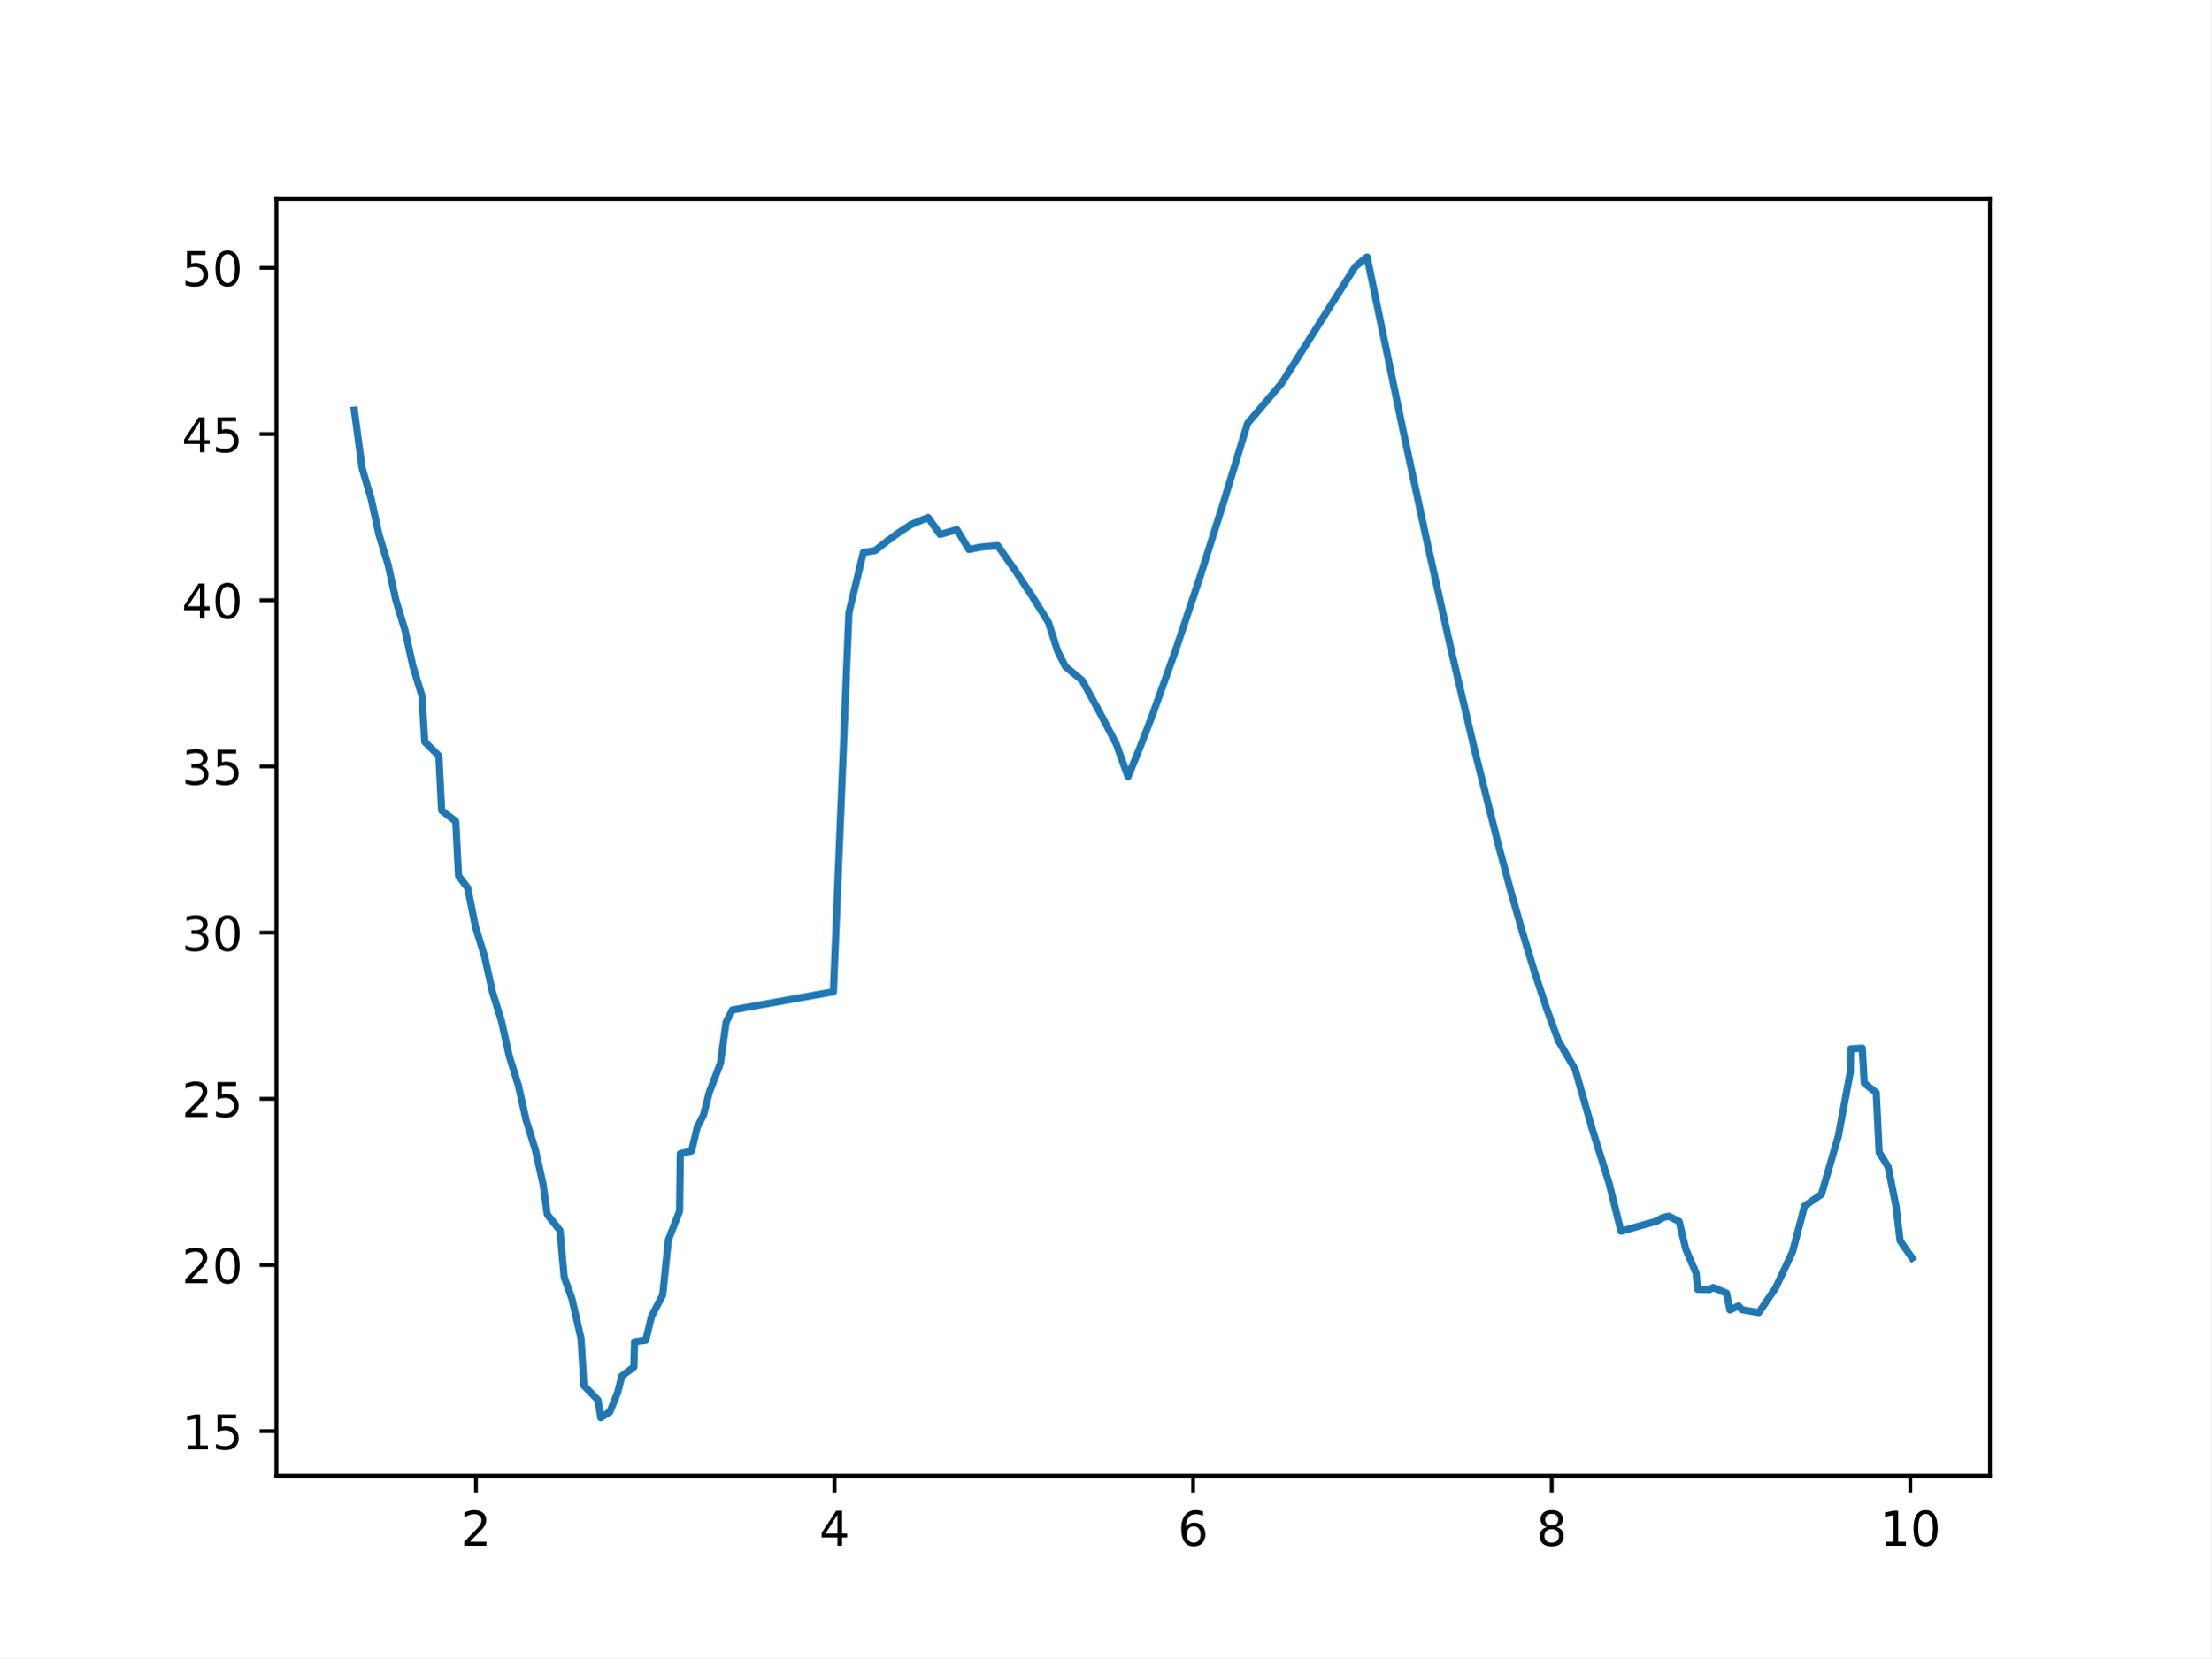
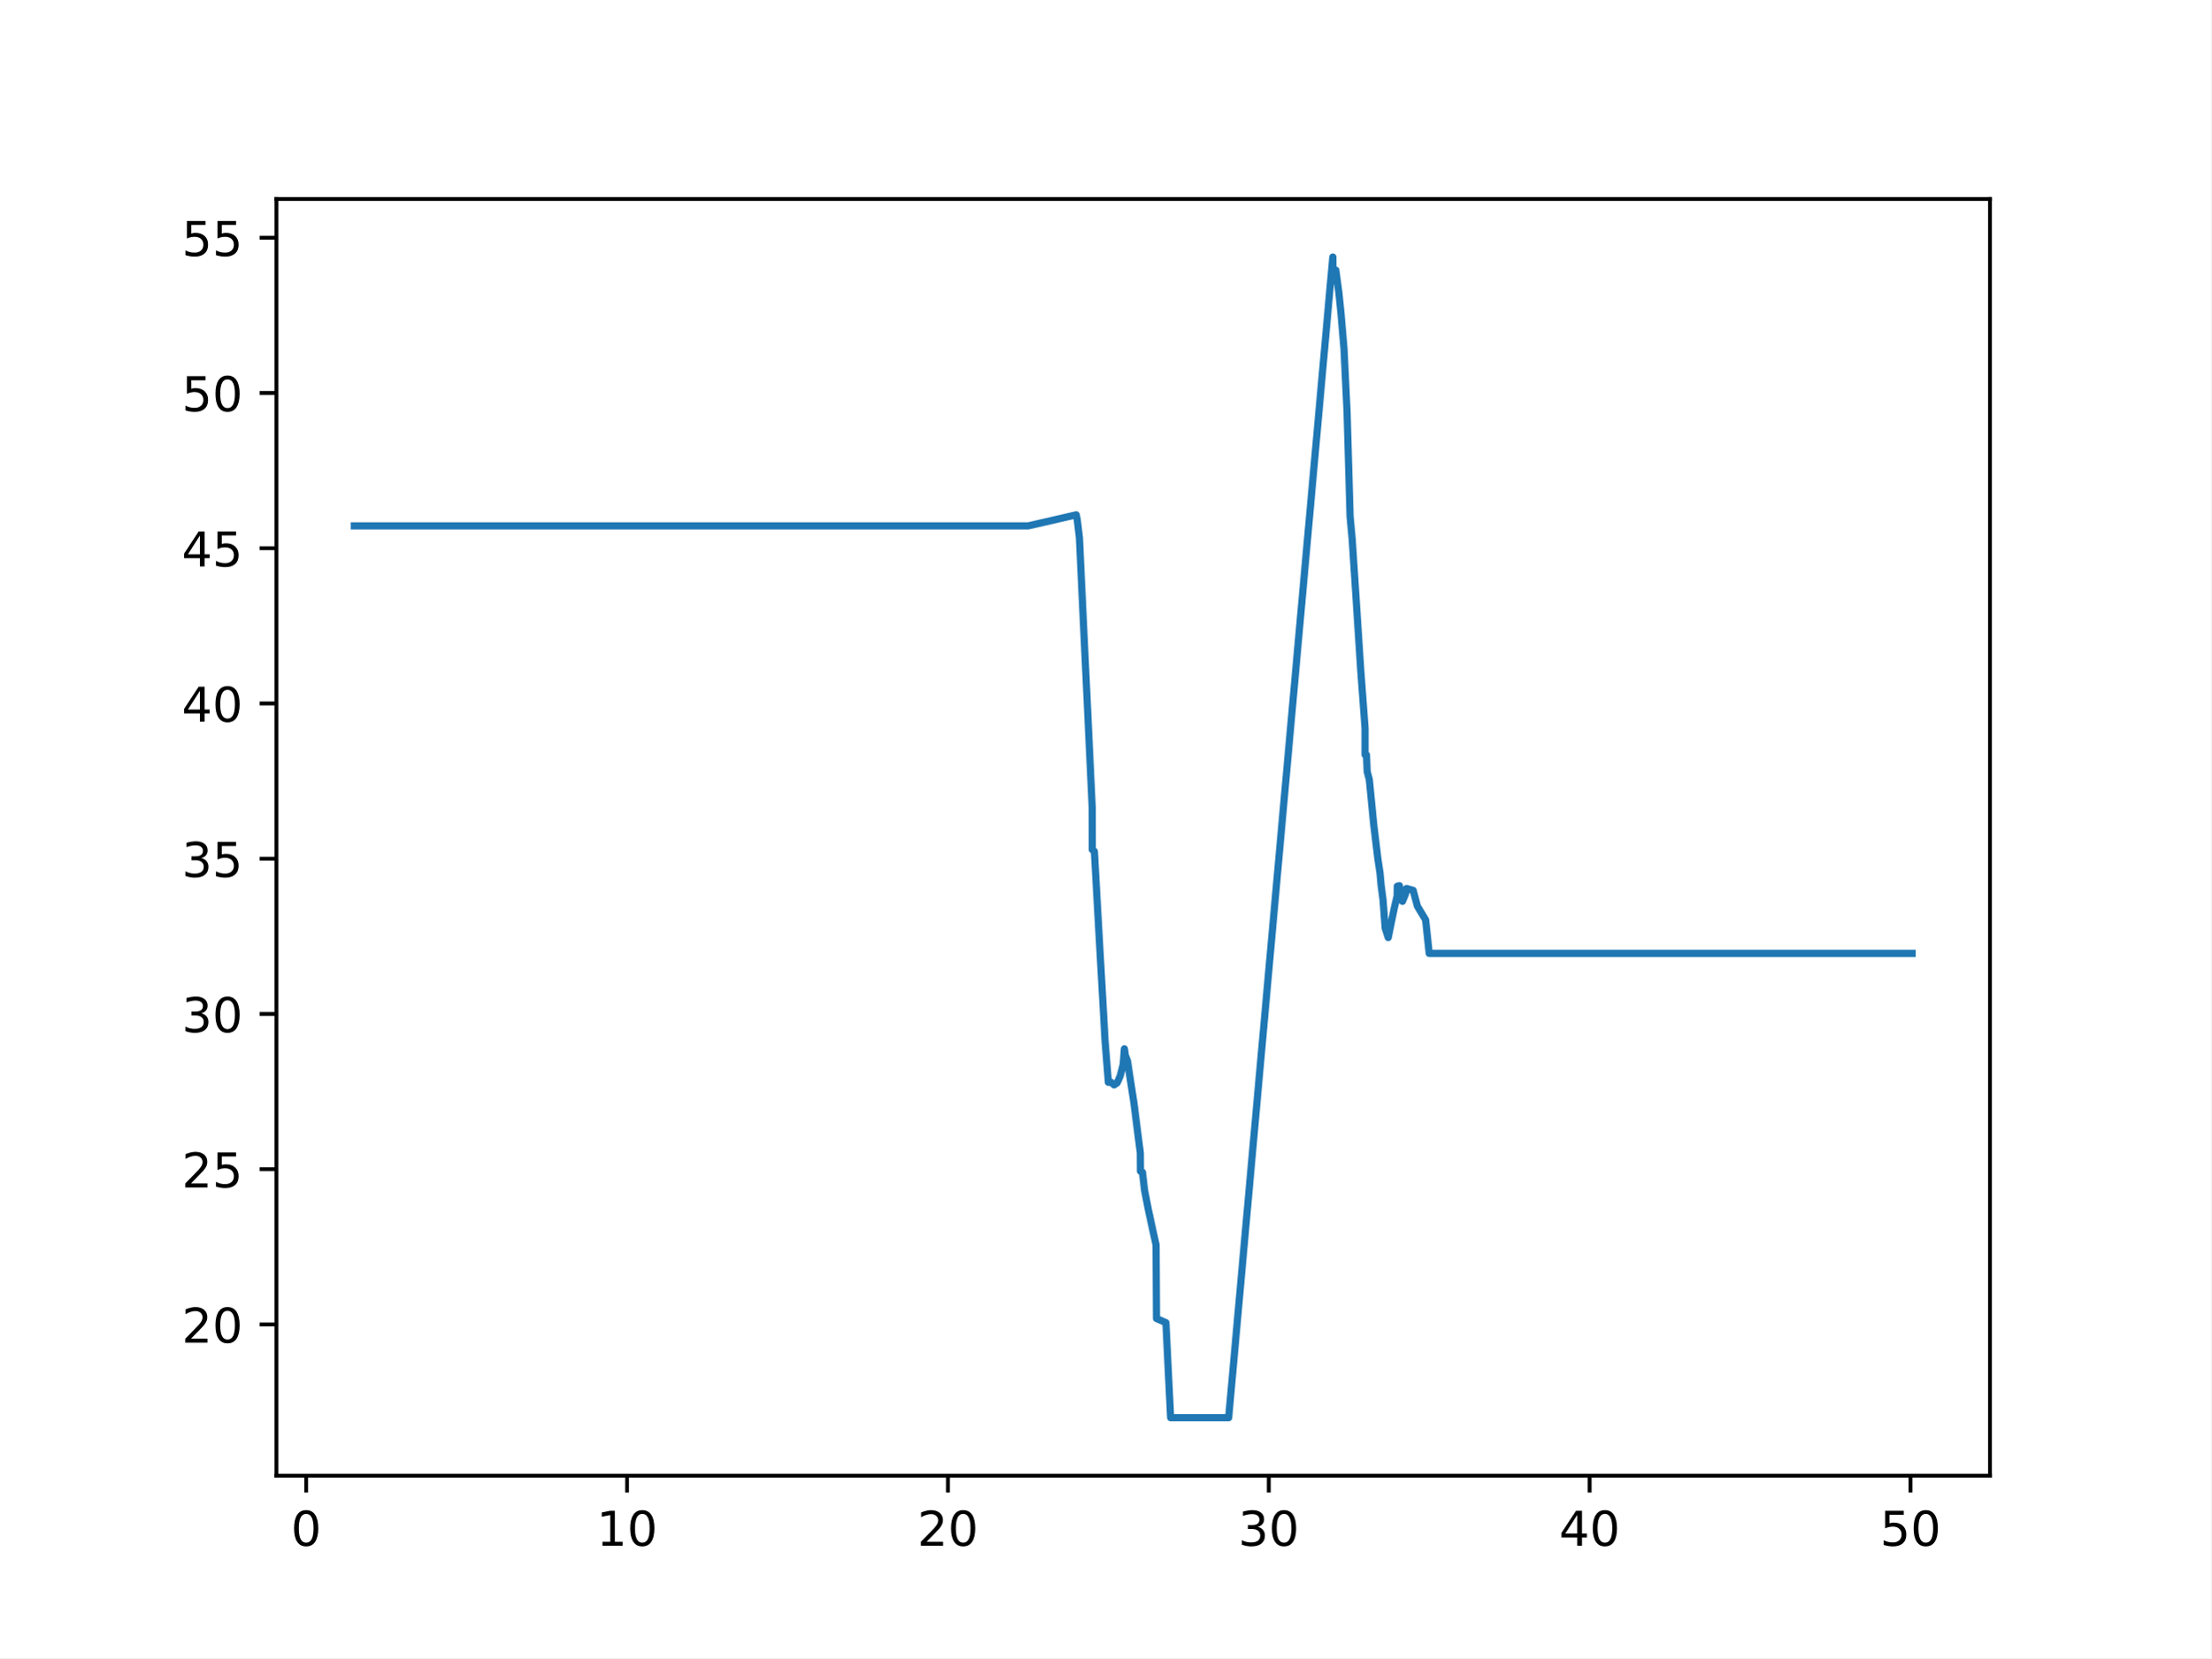
<svg xmlns="http://www.w3.org/2000/svg" xmlns:xlink="http://www.w3.org/1999/xlink" height="345.6pt" version="1.1" viewBox="0 0 460.8 345.6" width="460.8pt">
  <defs>
    <style type="text/css">*{stroke-linecap:butt;stroke-linejoin:round;}</style>
  </defs>
  <g id="figure_1">
    <g id="patch_1">
      <path d="M 0 345.6  L 460.8 345.6  L 460.8 0  L 0 0  z " style="fill:#ffffff;" />
    </g>
    <g id="axes_1">
      <g id="patch_2">
        <path d="M 57.6 307.584  L 414.72 307.584  L 414.72 41.472  L 57.6 41.472  z " style="fill:#ffffff;" />
      </g>
      <g id="matplotlib.axis_1">
        <g id="xtick_1">
          <g id="line2d_1">
            <defs>
-               <path d="M 0 0  L 0 3.5  " id="m10a202723d" style="stroke:#000000;stroke-width:0.8;" />
+               <path d="M 0 0  L 0 3.5  " id="mde2c82c963" style="stroke:#000000;stroke-width:0.8;" />
            </defs>
            <g>
-               <use style="stroke:#000000;stroke-width:0.8;" x="99.184" xlink:href="#m10a202723d" y="307.584" />
+               <use style="stroke:#000000;stroke-width:0.8;" x="63.802" xlink:href="#mde2c82c963" y="307.584" />
            </g>
          </g>
          <g id="text_1">
-             <g transform="translate(96.00244 322.1824)scale(0.1 -0.1)">
-               <defs>
-                 <path d="M 19.188 8.297  L 53.609 8.297  L 53.609 0  L 7.328 0  L 7.328 8.297  Q 12.938 14.109 22.625 23.891  Q 32.328 33.688 34.812 36.531  Q 39.547 41.844 41.422 45.531  Q 43.312 49.219 43.312 52.781  Q 43.312 58.594 39.234 62.25  Q 35.156 65.922 28.609 65.922  Q 23.969 65.922 18.812 64.312  Q 13.672 62.703 7.812 59.422  L 7.812 69.391  Q 13.766 71.781 18.938 73  Q 24.125 74.219 28.422 74.219  Q 39.75 74.219 46.484 68.547  Q 53.219 62.891 53.219 53.422  Q 53.219 48.922 51.531 44.891  Q 49.859 40.875 45.406 35.406  Q 44.188 33.984 37.641 27.219  Q 31.109 20.453 19.188 8.297  z " id="DejaVuSans-50" />
-               </defs>
-               <use xlink:href="#DejaVuSans-50" />
+             <g transform="translate(60.62071 322.1824)scale(0.1 -0.1)">
+               <defs>
+                 <path d="M 31.781 66.406  Q 24.172 66.406 20.328 58.906  Q 16.5 51.422 16.5 36.375  Q 16.5 21.391 20.328 13.891  Q 24.172 6.391 31.781 6.391  Q 39.453 6.391 43.281 13.891  Q 47.125 21.391 47.125 36.375  Q 47.125 51.422 43.281 58.906  Q 39.453 66.406 31.781 66.406  z M 31.781 74.219  Q 44.047 74.219 50.516 64.516  Q 56.984 54.828 56.984 36.375  Q 56.984 17.969 50.516 8.266  Q 44.047 -1.422 31.781 -1.422  Q 19.531 -1.422 13.062 8.266  Q 6.594 17.969 6.594 36.375  Q 6.594 54.828 13.062 64.516  Q 19.531 74.219 31.781 74.219  z " id="DejaVuSans-48" />
+               </defs>
+               <use xlink:href="#DejaVuSans-48" />
            </g>
          </g>
        </g>
        <g id="xtick_2">
          <g id="line2d_2">
            <g>
-               <use style="stroke:#000000;stroke-width:0.8;" x="173.918" xlink:href="#m10a202723d" y="307.584" />
+               <use style="stroke:#000000;stroke-width:0.8;" x="130.674" xlink:href="#mde2c82c963" y="307.584" />
            </g>
          </g>
          <g id="text_2">
-             <g transform="translate(170.7367 322.1824)scale(0.1 -0.1)">
-               <defs>
-                 <path d="M 37.797 64.312  L 12.891 25.391  L 37.797 25.391  z M 35.203 72.906  L 47.609 72.906  L 47.609 25.391  L 58.016 25.391  L 58.016 17.188  L 47.609 17.188  L 47.609 0  L 37.797 0  L 37.797 17.188  L 4.891 17.188  L 4.891 26.703  z " id="DejaVuSans-52" />
-               </defs>
-               <use xlink:href="#DejaVuSans-52" />
+             <g transform="translate(124.3113 322.1824)scale(0.1 -0.1)">
+               <defs>
+                 <path d="M 12.406 8.297  L 28.516 8.297  L 28.516 63.922  L 10.984 60.406  L 10.984 69.391  L 28.422 72.906  L 38.281 72.906  L 38.281 8.297  L 54.391 8.297  L 54.391 0  L 12.406 0  z " id="DejaVuSans-49" />
+               </defs>
+               <use xlink:href="#DejaVuSans-49" />
+               <use x="63.623" xlink:href="#DejaVuSans-48" />
            </g>
          </g>
        </g>
        <g id="xtick_3">
          <g id="line2d_3">
            <g>
-               <use style="stroke:#000000;stroke-width:0.8;" x="248.652" xlink:href="#m10a202723d" y="307.584" />
+               <use style="stroke:#000000;stroke-width:0.8;" x="197.546" xlink:href="#mde2c82c963" y="307.584" />
            </g>
          </g>
          <g id="text_3">
-             <g transform="translate(245.4709 322.1824)scale(0.1 -0.1)">
-               <defs>
-                 <path d="M 33.016 40.375  Q 26.375 40.375 22.484 35.828  Q 18.609 31.297 18.609 23.391  Q 18.609 15.531 22.484 10.953  Q 26.375 6.391 33.016 6.391  Q 39.656 6.391 43.531 10.953  Q 47.406 15.531 47.406 23.391  Q 47.406 31.297 43.531 35.828  Q 39.656 40.375 33.016 40.375  z M 52.594 71.297  L 52.594 62.312  Q 48.875 64.062 45.094 64.984  Q 41.312 65.922 37.594 65.922  Q 27.828 65.922 22.672 59.328  Q 17.531 52.734 16.797 39.406  Q 19.672 43.656 24.016 45.922  Q 28.375 48.188 33.594 48.188  Q 44.578 48.188 50.953 41.516  Q 57.328 34.859 57.328 23.391  Q 57.328 12.156 50.688 5.359  Q 44.047 -1.422 33.016 -1.422  Q 20.359 -1.422 13.672 8.266  Q 6.984 17.969 6.984 36.375  Q 6.984 53.656 15.188 63.938  Q 23.391 74.219 37.203 74.219  Q 40.922 74.219 44.703 73.484  Q 48.484 72.75 52.594 71.297  z " id="DejaVuSans-54" />
-               </defs>
-               <use xlink:href="#DejaVuSans-54" />
+             <g transform="translate(191.1831 322.1824)scale(0.1 -0.1)">
+               <defs>
+                 <path d="M 19.188 8.297  L 53.609 8.297  L 53.609 0  L 7.328 0  L 7.328 8.297  Q 12.938 14.109 22.625 23.891  Q 32.328 33.688 34.812 36.531  Q 39.547 41.844 41.422 45.531  Q 43.312 49.219 43.312 52.781  Q 43.312 58.594 39.234 62.25  Q 35.156 65.922 28.609 65.922  Q 23.969 65.922 18.812 64.312  Q 13.672 62.703 7.812 59.422  L 7.812 69.391  Q 13.766 71.781 18.938 73  Q 24.125 74.219 28.422 74.219  Q 39.75 74.219 46.484 68.547  Q 53.219 62.891 53.219 53.422  Q 53.219 48.922 51.531 44.891  Q 49.859 40.875 45.406 35.406  Q 44.188 33.984 37.641 27.219  Q 31.109 20.453 19.188 8.297  z " id="DejaVuSans-50" />
+               </defs>
+               <use xlink:href="#DejaVuSans-50" />
+               <use x="63.623" xlink:href="#DejaVuSans-48" />
            </g>
          </g>
        </g>
        <g id="xtick_4">
          <g id="line2d_4">
            <g>
-               <use style="stroke:#000000;stroke-width:0.8;" x="323.386" xlink:href="#m10a202723d" y="307.584" />
+               <use style="stroke:#000000;stroke-width:0.8;" x="264.417" xlink:href="#mde2c82c963" y="307.584" />
            </g>
          </g>
          <g id="text_4">
-             <g transform="translate(320.2052 322.1824)scale(0.1 -0.1)">
-               <defs>
-                 <path d="M 31.781 34.625  Q 24.75 34.625 20.719 30.859  Q 16.703 27.094 16.703 20.516  Q 16.703 13.922 20.719 10.156  Q 24.75 6.391 31.781 6.391  Q 38.812 6.391 42.859 10.172  Q 46.922 13.969 46.922 20.516  Q 46.922 27.094 42.891 30.859  Q 38.875 34.625 31.781 34.625  z M 21.922 38.812  Q 15.578 40.375 12.031 44.719  Q 8.5 49.078 8.5 55.328  Q 8.5 64.062 14.719 69.141  Q 20.953 74.219 31.781 74.219  Q 42.672 74.219 48.875 69.141  Q 55.078 64.062 55.078 55.328  Q 55.078 49.078 51.531 44.719  Q 48 40.375 41.703 38.812  Q 48.828 37.156 52.797 32.312  Q 56.781 27.484 56.781 20.516  Q 56.781 9.906 50.312 4.234  Q 43.844 -1.422 31.781 -1.422  Q 19.734 -1.422 13.25 4.234  Q 6.781 9.906 6.781 20.516  Q 6.781 27.484 10.781 32.312  Q 14.797 37.156 21.922 38.812  z M 18.312 54.391  Q 18.312 48.734 21.844 45.562  Q 25.391 42.391 31.781 42.391  Q 38.141 42.391 41.719 45.562  Q 45.312 48.734 45.312 54.391  Q 45.312 60.062 41.719 63.234  Q 38.141 66.406 31.781 66.406  Q 25.391 66.406 21.844 63.234  Q 18.312 60.062 18.312 54.391  z " id="DejaVuSans-56" />
-               </defs>
-               <use xlink:href="#DejaVuSans-56" />
+             <g transform="translate(258.0549 322.1824)scale(0.1 -0.1)">
+               <defs>
+                 <path d="M 40.578 39.312  Q 47.656 37.797 51.625 33  Q 55.609 28.219 55.609 21.188  Q 55.609 10.406 48.188 4.484  Q 40.766 -1.422 27.094 -1.422  Q 22.516 -1.422 17.656 -0.516  Q 12.797 0.391 7.625 2.203  L 7.625 11.719  Q 11.719 9.328 16.594 8.109  Q 21.484 6.891 26.812 6.891  Q 36.078 6.891 40.938 10.547  Q 45.797 14.203 45.797 21.188  Q 45.797 27.641 41.281 31.266  Q 36.766 34.906 28.719 34.906  L 20.219 34.906  L 20.219 43.016  L 29.109 43.016  Q 36.375 43.016 40.234 45.922  Q 44.094 48.828 44.094 54.297  Q 44.094 59.906 40.109 62.906  Q 36.141 65.922 28.719 65.922  Q 24.656 65.922 20.016 65.031  Q 15.375 64.156 9.812 62.312  L 9.812 71.094  Q 15.438 72.656 20.344 73.438  Q 25.25 74.219 29.594 74.219  Q 40.828 74.219 47.359 69.109  Q 53.906 64.016 53.906 55.328  Q 53.906 49.266 50.438 45.094  Q 46.969 40.922 40.578 39.312  z " id="DejaVuSans-51" />
+               </defs>
+               <use xlink:href="#DejaVuSans-51" />
+               <use x="63.623" xlink:href="#DejaVuSans-48" />
            </g>
          </g>
        </g>
        <g id="xtick_5">
          <g id="line2d_5">
            <g>
-               <use style="stroke:#000000;stroke-width:0.8;" x="398.121" xlink:href="#m10a202723d" y="307.584" />
+               <use style="stroke:#000000;stroke-width:0.8;" x="331.289" xlink:href="#mde2c82c963" y="307.584" />
            </g>
          </g>
          <g id="text_5">
-             <g transform="translate(391.7582 322.1824)scale(0.1 -0.1)">
-               <defs>
-                 <path d="M 12.406 8.297  L 28.516 8.297  L 28.516 63.922  L 10.984 60.406  L 10.984 69.391  L 28.422 72.906  L 38.281 72.906  L 38.281 8.297  L 54.391 8.297  L 54.391 0  L 12.406 0  z " id="DejaVuSans-49" />
-                 <path d="M 31.781 66.406  Q 24.172 66.406 20.328 58.906  Q 16.5 51.422 16.5 36.375  Q 16.5 21.391 20.328 13.891  Q 24.172 6.391 31.781 6.391  Q 39.453 6.391 43.281 13.891  Q 47.125 21.391 47.125 36.375  Q 47.125 51.422 43.281 58.906  Q 39.453 66.406 31.781 66.406  z M 31.781 74.219  Q 44.047 74.219 50.516 64.516  Q 56.984 54.828 56.984 36.375  Q 56.984 17.969 50.516 8.266  Q 44.047 -1.422 31.781 -1.422  Q 19.531 -1.422 13.062 8.266  Q 6.594 17.969 6.594 36.375  Q 6.594 54.828 13.062 64.516  Q 19.531 74.219 31.781 74.219  z " id="DejaVuSans-48" />
-               </defs>
-               <use xlink:href="#DejaVuSans-49" />
+             <g transform="translate(324.9267 322.1824)scale(0.1 -0.1)">
+               <defs>
+                 <path d="M 37.797 64.312  L 12.891 25.391  L 37.797 25.391  z M 35.203 72.906  L 47.609 72.906  L 47.609 25.391  L 58.016 25.391  L 58.016 17.188  L 47.609 17.188  L 47.609 0  L 37.797 0  L 37.797 17.188  L 4.891 17.188  L 4.891 26.703  z " id="DejaVuSans-52" />
+               </defs>
+               <use xlink:href="#DejaVuSans-52" />
+               <use x="63.623" xlink:href="#DejaVuSans-48" />
+             </g>
+           </g>
+         </g>
+         <g id="xtick_6">
+           <g id="line2d_6">
+             <g>
+               <use style="stroke:#000000;stroke-width:0.8;" x="398.161" xlink:href="#mde2c82c963" y="307.584" />
+             </g>
+           </g>
+           <g id="text_6">
+             <g transform="translate(391.7985 322.1824)scale(0.1 -0.1)">
+               <defs>
+                 <path d="M 10.797 72.906  L 49.516 72.906  L 49.516 64.594  L 19.828 64.594  L 19.828 46.734  Q 21.969 47.469 24.109 47.828  Q 26.266 48.188 28.422 48.188  Q 40.625 48.188 47.75 41.5  Q 54.891 34.812 54.891 23.391  Q 54.891 11.625 47.562 5.094  Q 40.234 -1.422 26.906 -1.422  Q 22.312 -1.422 17.547 -0.641  Q 12.797 0.141 7.719 1.703  L 7.719 11.625  Q 12.109 9.234 16.797 8.062  Q 21.484 6.891 26.703 6.891  Q 35.156 6.891 40.078 11.328  Q 45.016 15.766 45.016 23.391  Q 45.016 31 40.078 35.438  Q 35.156 39.891 26.703 39.891  Q 22.75 39.891 18.812 39.016  Q 14.891 38.141 10.797 36.281  z " id="DejaVuSans-53" />
+               </defs>
+               <use xlink:href="#DejaVuSans-53" />
              <use x="63.623" xlink:href="#DejaVuSans-48" />
            </g>
          </g>
        </g>
      </g>
      <g id="matplotlib.axis_2">
        <g id="ytick_1">
-           <g id="line2d_6">
+           <g id="line2d_7">
            <defs>
-               <path d="M 0 0  L -3.5 0  " id="me89b95c68b" style="stroke:#000000;stroke-width:0.8;" />
+               <path d="M 0 0  L -3.5 0  " id="m6b184ded14" style="stroke:#000000;stroke-width:0.8;" />
            </defs>
            <g>
-               <use style="stroke:#000000;stroke-width:0.8;" x="57.6" xlink:href="#me89b95c68b" y="298.314" />
-             </g>
-           </g>
-           <g id="text_6">
-             <g transform="translate(37.875 302.1129)scale(0.1 -0.1)">
-               <defs>
-                 <path d="M 10.797 72.906  L 49.516 72.906  L 49.516 64.594  L 19.828 64.594  L 19.828 46.734  Q 21.969 47.469 24.109 47.828  Q 26.266 48.188 28.422 48.188  Q 40.625 48.188 47.75 41.5  Q 54.891 34.812 54.891 23.391  Q 54.891 11.625 47.562 5.094  Q 40.234 -1.422 26.906 -1.422  Q 22.312 -1.422 17.547 -0.641  Q 12.797 0.141 7.719 1.703  L 7.719 11.625  Q 12.109 9.234 16.797 8.062  Q 21.484 6.891 26.703 6.891  Q 35.156 6.891 40.078 11.328  Q 45.016 15.766 45.016 23.391  Q 45.016 31 40.078 35.438  Q 35.156 39.891 26.703 39.891  Q 22.75 39.891 18.812 39.016  Q 14.891 38.141 10.797 36.281  z " id="DejaVuSans-53" />
-               </defs>
-               <use xlink:href="#DejaVuSans-49" />
-               <use x="63.623" xlink:href="#DejaVuSans-53" />
+               <use style="stroke:#000000;stroke-width:0.8;" x="57.6" xlink:href="#m6b184ded14" y="276.06" />
+             </g>
+           </g>
+           <g id="text_7">
+             <g transform="translate(37.875 279.859)scale(0.1 -0.1)">
+               <use xlink:href="#DejaVuSans-50" />
+               <use x="63.623" xlink:href="#DejaVuSans-48" />
            </g>
          </g>
        </g>
        <g id="ytick_2">
-           <g id="line2d_7">
-             <g>
-               <use style="stroke:#000000;stroke-width:0.8;" x="57.6" xlink:href="#me89b95c68b" y="263.671" />
-             </g>
-           </g>
-           <g id="text_7">
-             <g transform="translate(37.875 267.4702)scale(0.1 -0.1)">
+           <g id="line2d_8">
+             <g>
+               <use style="stroke:#000000;stroke-width:0.8;" x="57.6" xlink:href="#m6b184ded14" y="243.7" />
+             </g>
+           </g>
+           <g id="text_8">
+             <g transform="translate(37.875 247.4992)scale(0.1 -0.1)">
              <use xlink:href="#DejaVuSans-50" />
-               <use x="63.623" xlink:href="#DejaVuSans-48" />
+               <use x="63.623" xlink:href="#DejaVuSans-53" />
            </g>
          </g>
        </g>
        <g id="ytick_3">
-           <g id="line2d_8">
-             <g>
-               <use style="stroke:#000000;stroke-width:0.8;" x="57.6" xlink:href="#me89b95c68b" y="229.028" />
-             </g>
-           </g>
-           <g id="text_8">
-             <g transform="translate(37.875 232.8275)scale(0.1 -0.1)">
-               <use xlink:href="#DejaVuSans-50" />
-               <use x="63.623" xlink:href="#DejaVuSans-53" />
+           <g id="line2d_9">
+             <g>
+               <use style="stroke:#000000;stroke-width:0.8;" x="57.6" xlink:href="#m6b184ded14" y="211.34" />
+             </g>
+           </g>
+           <g id="text_9">
+             <g transform="translate(37.875 215.1394)scale(0.1 -0.1)">
+               <use xlink:href="#DejaVuSans-51" />
+               <use x="63.623" xlink:href="#DejaVuSans-48" />
            </g>
          </g>
        </g>
        <g id="ytick_4">
-           <g id="line2d_9">
-             <g>
-               <use style="stroke:#000000;stroke-width:0.8;" x="57.6" xlink:href="#me89b95c68b" y="194.386" />
-             </g>
-           </g>
-           <g id="text_9">
-             <g transform="translate(37.875 198.1848)scale(0.1 -0.1)">
-               <defs>
-                 <path d="M 40.578 39.312  Q 47.656 37.797 51.625 33  Q 55.609 28.219 55.609 21.188  Q 55.609 10.406 48.188 4.484  Q 40.766 -1.422 27.094 -1.422  Q 22.516 -1.422 17.656 -0.516  Q 12.797 0.391 7.625 2.203  L 7.625 11.719  Q 11.719 9.328 16.594 8.109  Q 21.484 6.891 26.812 6.891  Q 36.078 6.891 40.938 10.547  Q 45.797 14.203 45.797 21.188  Q 45.797 27.641 41.281 31.266  Q 36.766 34.906 28.719 34.906  L 20.219 34.906  L 20.219 43.016  L 29.109 43.016  Q 36.375 43.016 40.234 45.922  Q 44.094 48.828 44.094 54.297  Q 44.094 59.906 40.109 62.906  Q 36.141 65.922 28.719 65.922  Q 24.656 65.922 20.016 65.031  Q 15.375 64.156 9.812 62.312  L 9.812 71.094  Q 15.438 72.656 20.344 73.438  Q 25.25 74.219 29.594 74.219  Q 40.828 74.219 47.359 69.109  Q 53.906 64.016 53.906 55.328  Q 53.906 49.266 50.438 45.094  Q 46.969 40.922 40.578 39.312  z " id="DejaVuSans-51" />
-               </defs>
+           <g id="line2d_10">
+             <g>
+               <use style="stroke:#000000;stroke-width:0.8;" x="57.6" xlink:href="#m6b184ded14" y="178.98" />
+             </g>
+           </g>
+           <g id="text_10">
+             <g transform="translate(37.875 182.7796)scale(0.1 -0.1)">
              <use xlink:href="#DejaVuSans-51" />
-               <use x="63.623" xlink:href="#DejaVuSans-48" />
+               <use x="63.623" xlink:href="#DejaVuSans-53" />
            </g>
          </g>
        </g>
        <g id="ytick_5">
-           <g id="line2d_10">
-             <g>
-               <use style="stroke:#000000;stroke-width:0.8;" x="57.6" xlink:href="#me89b95c68b" y="159.743" />
-             </g>
-           </g>
-           <g id="text_10">
-             <g transform="translate(37.875 163.542)scale(0.1 -0.1)">
-               <use xlink:href="#DejaVuSans-51" />
-               <use x="63.623" xlink:href="#DejaVuSans-53" />
+           <g id="line2d_11">
+             <g>
+               <use style="stroke:#000000;stroke-width:0.8;" x="57.6" xlink:href="#m6b184ded14" y="146.621" />
+             </g>
+           </g>
+           <g id="text_11">
+             <g transform="translate(37.875 150.4198)scale(0.1 -0.1)">
+               <use xlink:href="#DejaVuSans-52" />
+               <use x="63.623" xlink:href="#DejaVuSans-48" />
            </g>
          </g>
        </g>
        <g id="ytick_6">
-           <g id="line2d_11">
-             <g>
-               <use style="stroke:#000000;stroke-width:0.8;" x="57.6" xlink:href="#me89b95c68b" y="125.1" />
-             </g>
-           </g>
-           <g id="text_11">
-             <g transform="translate(37.875 128.8993)scale(0.1 -0.1)">
+           <g id="line2d_12">
+             <g>
+               <use style="stroke:#000000;stroke-width:0.8;" x="57.6" xlink:href="#m6b184ded14" y="114.261" />
+             </g>
+           </g>
+           <g id="text_12">
+             <g transform="translate(37.875 118.0601)scale(0.1 -0.1)">
              <use xlink:href="#DejaVuSans-52" />
-               <use x="63.623" xlink:href="#DejaVuSans-48" />
+               <use x="63.623" xlink:href="#DejaVuSans-53" />
            </g>
          </g>
        </g>
        <g id="ytick_7">
-           <g id="line2d_12">
-             <g>
-               <use style="stroke:#000000;stroke-width:0.8;" x="57.6" xlink:href="#me89b95c68b" y="90.457" />
-             </g>
-           </g>
-           <g id="text_12">
-             <g transform="translate(37.875 94.25661)scale(0.1 -0.1)">
-               <use xlink:href="#DejaVuSans-52" />
-               <use x="63.623" xlink:href="#DejaVuSans-53" />
+           <g id="line2d_13">
+             <g>
+               <use style="stroke:#000000;stroke-width:0.8;" x="57.6" xlink:href="#m6b184ded14" y="81.901" />
+             </g>
+           </g>
+           <g id="text_13">
+             <g transform="translate(37.875 85.70028)scale(0.1 -0.1)">
+               <use xlink:href="#DejaVuSans-53" />
+               <use x="63.623" xlink:href="#DejaVuSans-48" />
            </g>
          </g>
        </g>
        <g id="ytick_8">
-           <g id="line2d_13">
-             <g>
-               <use style="stroke:#000000;stroke-width:0.8;" x="57.6" xlink:href="#me89b95c68b" y="55.815" />
-             </g>
-           </g>
-           <g id="text_13">
-             <g transform="translate(37.875 59.61389)scale(0.1 -0.1)">
+           <g id="line2d_14">
+             <g>
+               <use style="stroke:#000000;stroke-width:0.8;" x="57.6" xlink:href="#m6b184ded14" y="49.541" />
+             </g>
+           </g>
+           <g id="text_14">
+             <g transform="translate(37.875 53.3405)scale(0.1 -0.1)">
              <use xlink:href="#DejaVuSans-53" />
-               <use x="63.623" xlink:href="#DejaVuSans-48" />
-             </g>
-           </g>
-         </g>
-       </g>
-       <g id="line2d_14">
-         <path clip-path="url(#p6e642fa2aa)" d="M 73.833 85.482  L 75.45 97.556  L 77.356 104.031  L 78.973 111.438  L 80.879 117.719  L 82.496 125.118  L 84.402 131.39  L 86.019 138.779  L 87.925 145.042  L 88.51 154.601  L 91.448 157.532  L 92.033 168.921  L 94.971 171.188  L 95.556 182.556  L 97.462 185.068  L 99.079 193.163  L 100.985 199.367  L 102.602 206.668  L 104.508 212.849  L 106.125 220.119  L 108.031 226.272  L 109.648 233.505  L 111.554 239.623  L 113.171 246.809  L 114.045 253.132  L 116.694 256.467  L 117.568 266.201  L 119.185 270.693  L 121.091 279.001  L 121.676 288.795  L 124.614 291.802  L 125.199 295.488  L 127.105 294.251  L 128.722 290.221  L 129.596 286.8  L 132.088 284.95  L 132.245 279.677  L 134.579 279.343  L 135.768 274.401  L 138.102 269.916  L 139.291 258.402  L 141.625 252.441  L 141.782 240.461  L 144.116 239.898  L 145.305 234.935  L 146.607 232.405  L 147.797 227.743  L 150.13 221.632  L 151.32 213.035  L 152.621 210.505  L 173.681 206.72  L 176.914 127.703  L 179.925 115.145  L 182.416 114.738  L 184.907 112.761  L 187.398 110.951  L 189.889 109.315  L 193.412 107.859  L 195.903 111.387  L 199.426 110.399  L 201.917 114.525  L 204.409 114.022  L 207.932 113.723  L 211.455 118.747  L 214.978 124.081  L 218.501 129.714  L 220.389 135.635  L 222.024 138.924  L 225.547 141.831  L 229.07 148.285  L 232.593 154.978  L 235.084 161.887  L 237.575 155.782  L 240.066 149.307  L 245.048 135.395  L 250.031 120.425  L 255.013 104.639  L 259.995 88.244  L 267.098 79.877  L 282.416 55.603  L 284.907 53.568  L 292.38 89.592  L 297.362 112.79  L 302.345 135.132  L 307.327 156.387  L 312.309 176.248  L 314.8 185.534  L 317.291 194.313  L 319.783 202.518  L 322.274 210.076  L 324.765 216.907  L 328.288 222.929  L 331.811 235.279  L 335.334 246.593  L 337.825 256.631  L 345.299 254.525  L 346.434 253.823  L 347.79 253.503  L 349.957 254.616  L 351.313 260.328  L 353.48 265.364  L 353.804 268.753  L 356.295 268.79  L 357.003 268.376  L 359.818 269.534  L 360.526 273.049  L 362.309 272.189  L 363.017 272.984  L 366.54 273.593  L 370.063 268.427  L 373.586 260.906  L 376.077 251.383  L 379.6 248.936  L 383.123 236.773  L 385.614 223.439  L 385.687 218.624  L 388.106 218.476  L 388.523 225.758  L 391.014 227.763  L 391.629 240.177  L 393.505 243.231  L 395.152 251.504  L 395.996 258.623  L 398.487 262.216  L 398.487 262.216  " style="fill:none;stroke:#1f77b4;stroke-linecap:square;stroke-width:1.5;" />
+               <use x="63.623" xlink:href="#DejaVuSans-53" />
+             </g>
+           </g>
+         </g>
+       </g>
+       <g id="line2d_15">
+         <path clip-path="url(#p43c2237a9b)" d="M 73.833 109.613  L 214.264 109.613  L 224.294 107.304  L 224.499 108.329  L 224.945 112.04  L 227.62 168.279  L 227.638 177.094  L 228.065 177.45  L 230.295 216.91  L 230.981 225.48  L 230.981 225.583  L 231.555 225.583  L 232.186 226.131  L 232.816 225.707  L 233.447 224.261  L 234.077 221.866  L 234.325 218.605  L 234.523 219.981  L 234.969 221.126  L 236.306 229.87  L 237.644 240.297  L 237.669 244.121  L 238.09 244.339  L 238.535 248.107  L 239.34 252.247  L 240.924 259.493  L 241.012 274.813  L 242.982 275.692  L 243.961 295.488  L 256.058 295.488  L 277.762 53.568  L 277.792 56.068  L 278.393 56.307  L 279.023 60.966  L 279.469 65.375  L 280.1 72.754  L 280.73 85.817  L 281.361 107.631  L 281.806 112.424  L 283.59 139.763  L 284.479 151.812  L 284.481 157.315  L 284.777 157.343  L 284.927 160.817  L 285.373 162.511  L 286.265 171.65  L 287.156 179.029  L 287.602 182.002  L 287.823 184.472  L 288.232 187.575  L 288.678 193.468  L 289.309 195.417  L 290.57 189.269  L 291.166 186.754  L 291.2 184.714  L 291.646 184.608  L 292.276 187.872  L 292.907 186.354  L 293.136 185.186  L 294.51 185.583  L 295.388 188.867  L 297.101 191.722  L 297.853 198.727  L 398.487 198.727  L 398.487 198.727  " style="fill:none;stroke:#1f77b4;stroke-linecap:square;stroke-width:1.5;" />
      </g>
      <g id="patch_3">
        <path d="M 57.6 307.584  L 57.6 41.472  " style="fill:none;stroke:#000000;stroke-linecap:square;stroke-linejoin:miter;stroke-width:0.8;" />
      </g>
      <g id="patch_4">
        <path d="M 414.72 307.584  L 414.72 41.472  " style="fill:none;stroke:#000000;stroke-linecap:square;stroke-linejoin:miter;stroke-width:0.8;" />
      </g>
      <g id="patch_5">
        <path d="M 57.6 307.584  L 414.72 307.584  " style="fill:none;stroke:#000000;stroke-linecap:square;stroke-linejoin:miter;stroke-width:0.8;" />
      </g>
      <g id="patch_6">
        <path d="M 57.6 41.472  L 414.72 41.472  " style="fill:none;stroke:#000000;stroke-linecap:square;stroke-linejoin:miter;stroke-width:0.8;" />
      </g>
    </g>
  </g>
  <defs>
-     <clipPath id="p6e642fa2aa">
+     <clipPath id="p43c2237a9b">
      <rect height="266.112" width="357.12" x="57.6" y="41.472" />
    </clipPath>
  </defs>
</svg>
